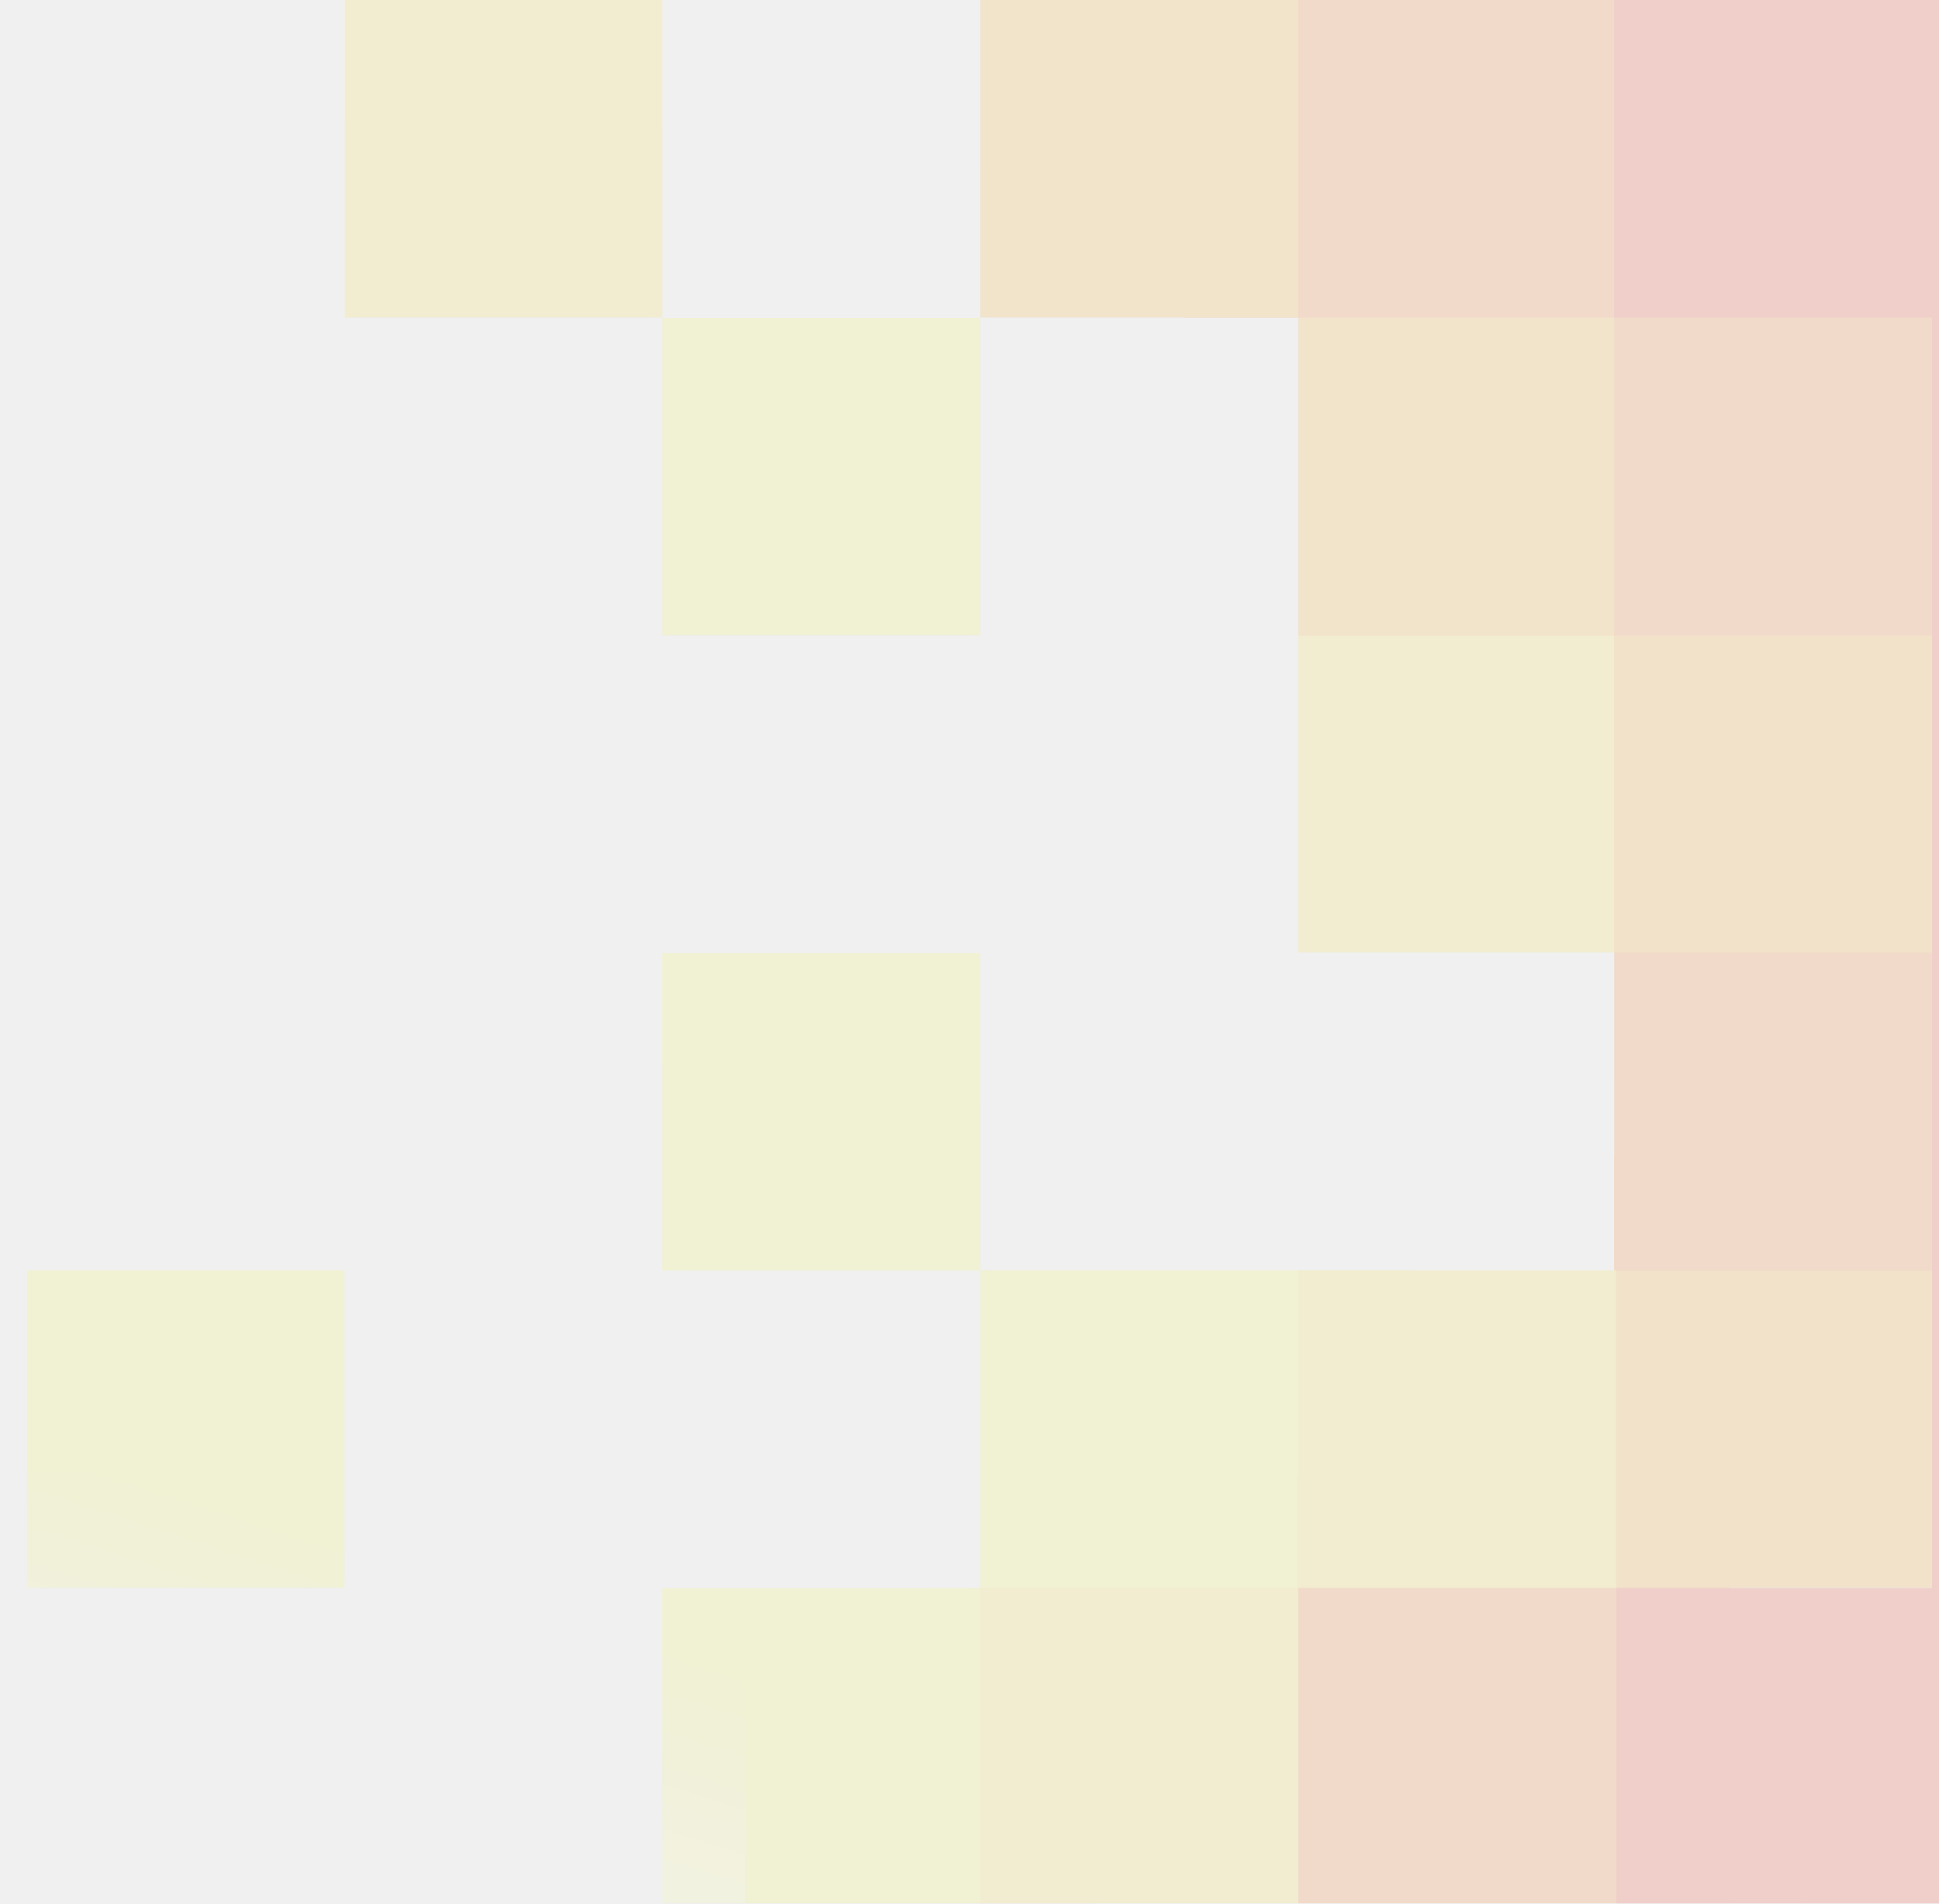
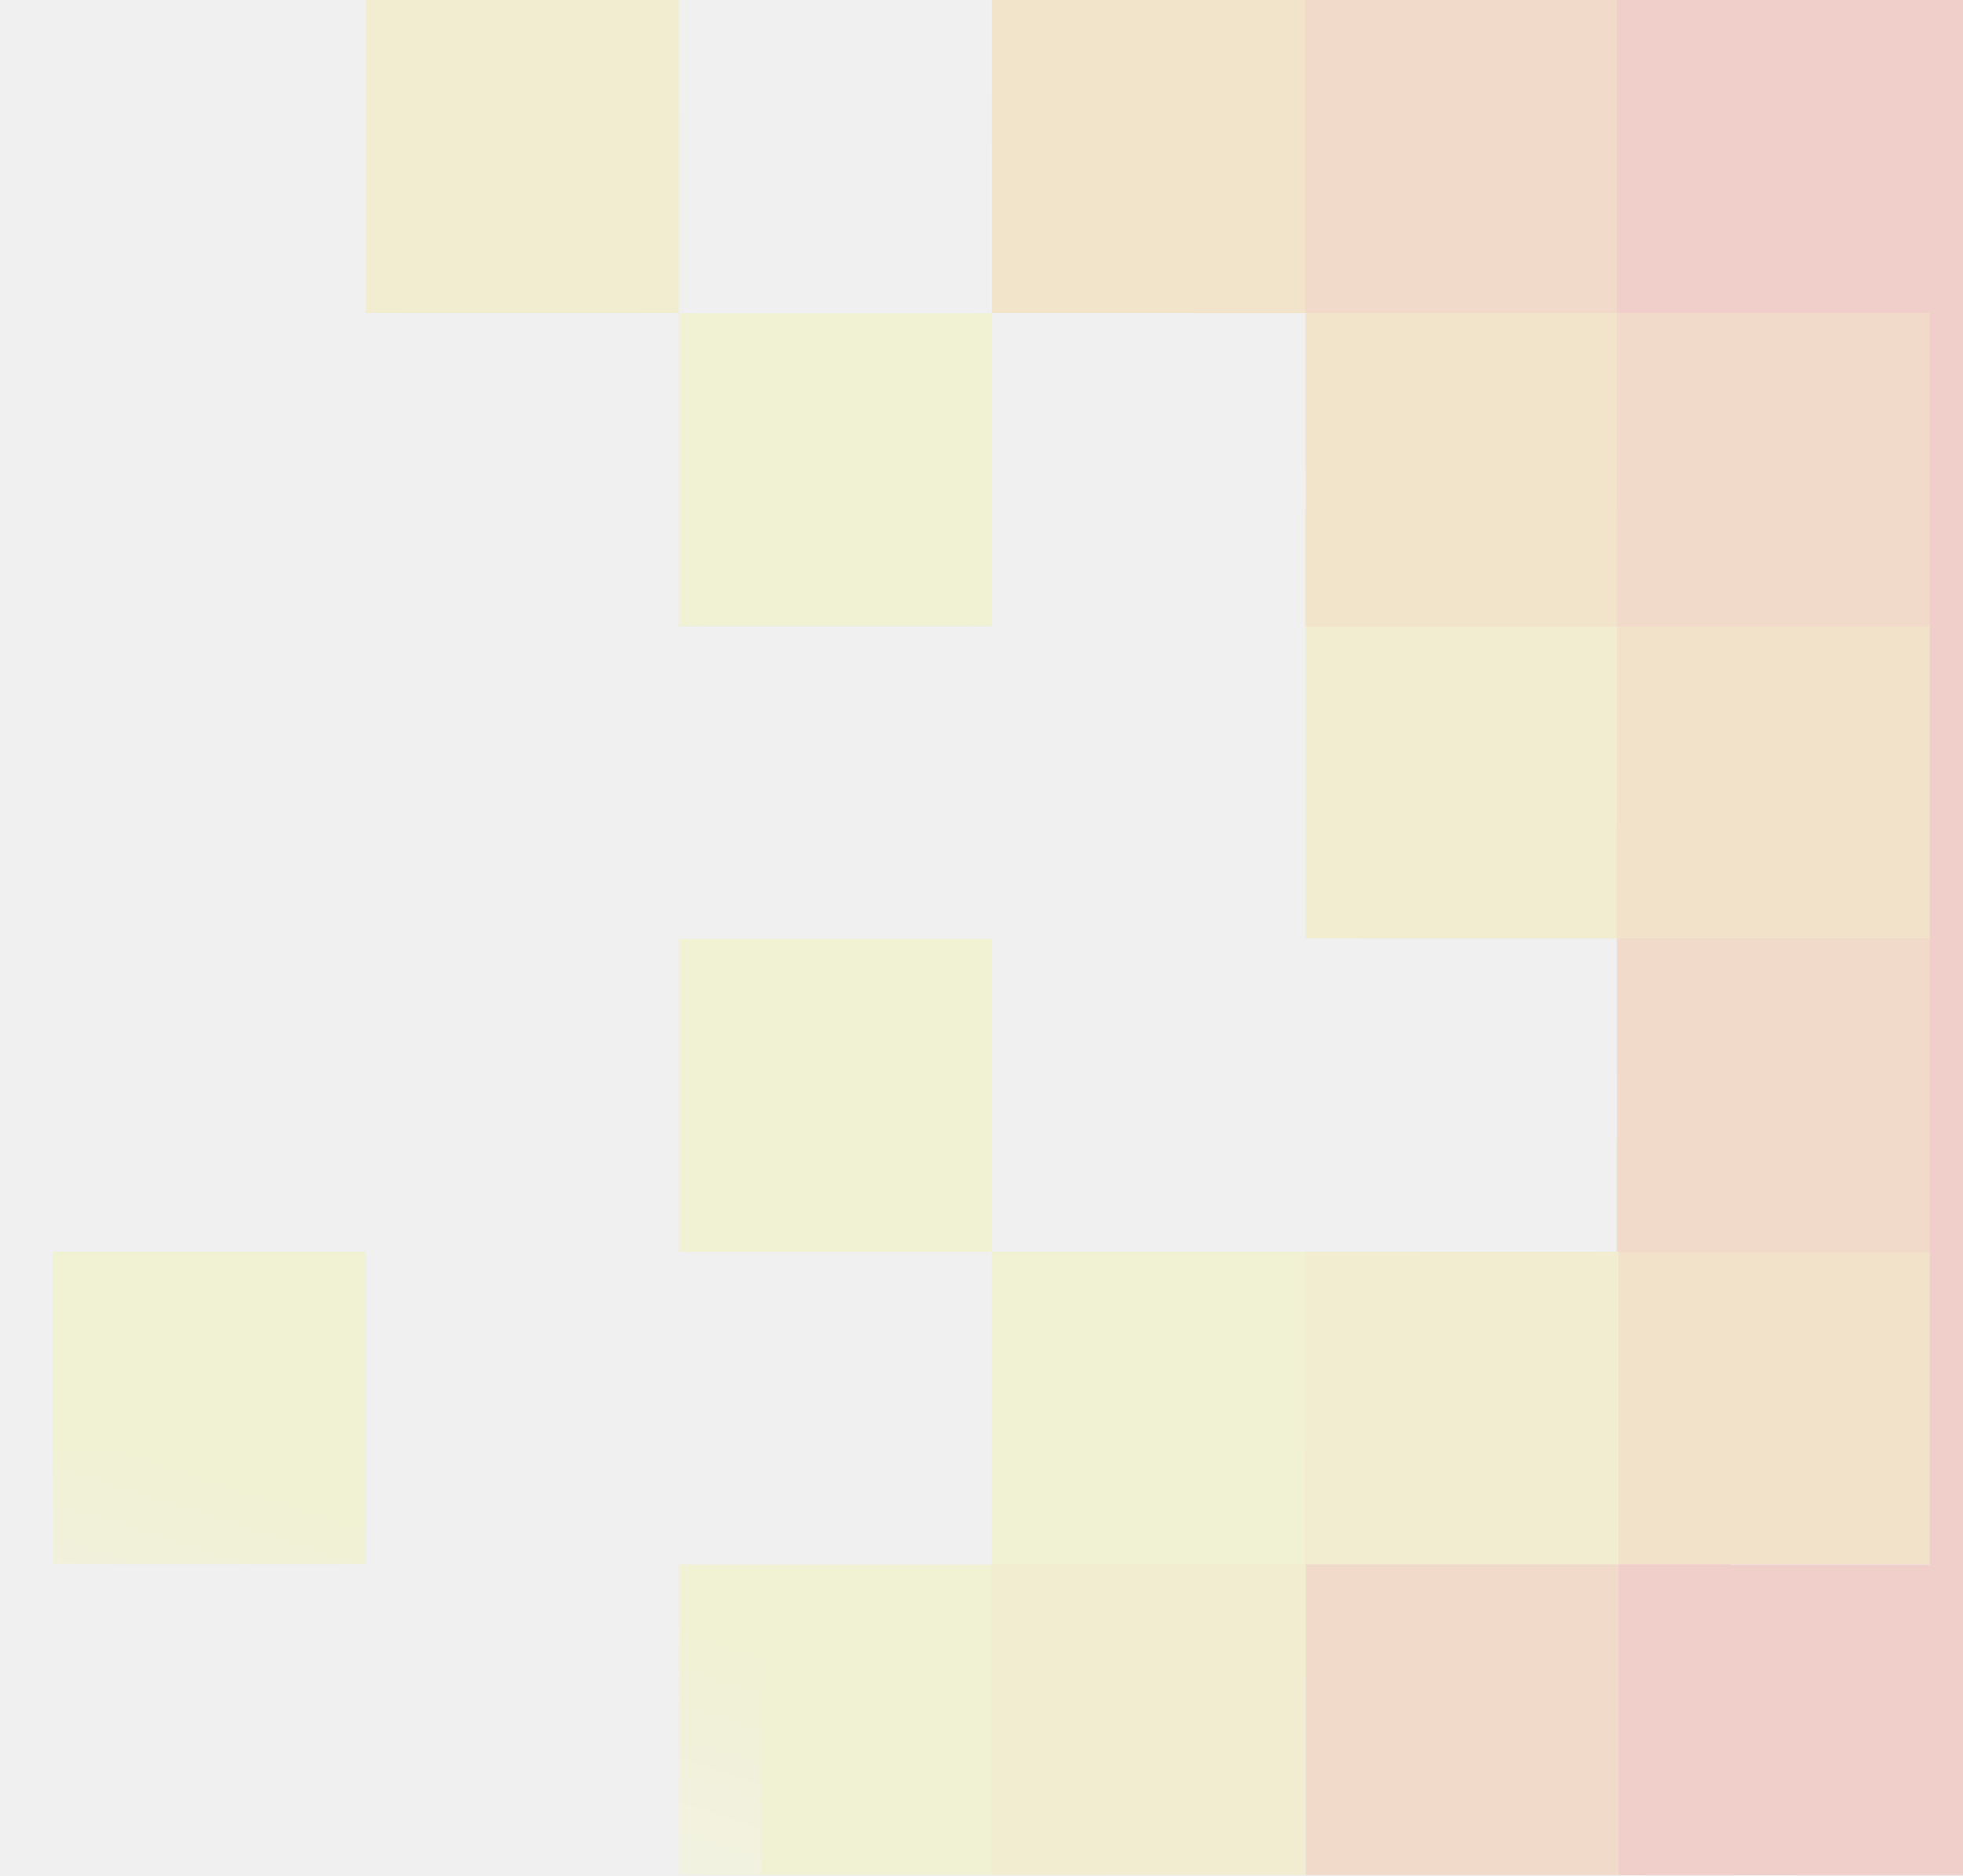
- <svg xmlns="http://www.w3.org/2000/svg" width="1100" height="1080" viewBox="0 0 835 843" fill="none">
+ <svg xmlns="http://www.w3.org/2000/svg" width="987" height="943" viewBox="0 0 835 843" fill="none">
  <g opacity="0.2" clip-path="url(#clip0_94:261)">
    <mask id="mask0_94:261" style="mask-type:alpha" maskUnits="userSpaceOnUse" x="0" y="-1" width="1408" height="844">
      <path d="M563.032 230.781L754.228 230.781L754.228 421.832L563.032 421.832L563.032 230.781Z" fill="#F9E050" />
      <path d="M281.466 703.18L472.662 703.18L472.662 842.904L281.466 842.904L281.466 703.18Z" fill="#F4F464" />
      <path d="M422.248 562.507L613.444 562.507L613.444 753.557L422.248 753.557L422.248 562.507ZM-1.29987e-06 562.507L140.781 562.507L140.781 703.181L-3.42753e-07 703.181L-1.29987e-06 562.507ZM281.467 422.023L422.248 422.023L422.248 562.697L281.467 562.697L281.467 422.023Z" fill="#F4F464" />
      <path d="M563.031 90.486L754.227 90.486L754.227 281.536L563.031 281.536L563.031 90.486Z" fill="#F9B038" />
      <path d="M512.707 -0.001L754.128 -0.001L754.128 140.674L512.707 140.674L512.707 -0.001Z" fill="#F6842D" />
      <path d="M140.783 -0L281.564 -0L281.564 140.674L140.783 140.674L140.783 -0Z" fill="#F9E050" />
      <path d="M563.031 652.803L754.227 652.803L754.227 842.904L563.031 842.904L563.031 652.803Z" fill="#F6842D" />
      <path d="M281.465 140.768L422.246 140.768L422.246 281.442L281.465 281.442L281.465 140.768Z" fill="#F4F464" />
      <path d="M702.953 512.129L894.149 512.129L894.149 703.179L702.953 703.179L702.953 512.129Z" fill="#F4AC2B" />
      <path d="M702.953 371.742L894.149 371.742L894.149 562.793L702.953 562.793L702.953 371.742Z" fill="#F6842D" />
      <path d="M702.953 230.781L894.149 230.781L894.149 421.832L702.953 421.832L702.953 230.781Z" fill="#F4AC2B" />
      <path d="M702.953 90.487L894.149 90.486L894.149 281.537L702.953 281.537L702.953 90.487Z" fill="#F6842D" />
      <path d="M703.904 842.904L703.904 703.181L843.733 703.181L843.733 140.674L702.952 140.674L702.952 -0L1080.3 -0C1137 -0 1186.08 6.463 1227.36 19.485C1268.64 32.317 1302.51 54.939 1329.14 87.256C1355.78 119.573 1375.75 163.296 1388.69 218.425C1401.63 273.364 1408 343.226 1408 428.201C1408 513.936 1402.01 583.513 1389.93 636.741C1377.75 690.919 1358.73 733.027 1332.85 762.967C1307.21 794.005 1272.32 816.05 1233.26 825.89C1192.83 837.296 1143.84 843 1086.49 843L843.638 843L703.904 842.904ZM990.507 727.609L1081.54 727.609C1112.93 727.609 1140.13 723.997 1162.77 716.773C1186.43 710.121 1206.49 694.408 1218.61 673.05C1233.26 651.188 1243.72 620.487 1250.19 580.851C1257.52 541.215 1261.13 488.653 1261.13 423.068C1261.13 357.674 1257.33 304.731 1250.1 264.334C1243.72 224.698 1233.26 193.617 1218.71 170.995C1205.26 150.106 1185.15 134.364 1161.63 126.322C1138.8 119.003 1112.17 115.391 1081.44 115.391L990.507 115.391L990.507 727.609Z" fill="#F14D34" />
      <path d="M563.03 562.505L703.811 562.505L703.811 703.179L563.03 703.179L563.03 562.505Z" fill="#F9E050" />
      <path d="M422.248 6.10352e-05L563.029 6.00788e-05L563.029 140.674L422.248 140.674L422.248 6.10352e-05Z" fill="#F9B038" />
      <path d="M422.248 703.18L563.029 703.18L563.029 842.904L422.248 842.904L422.248 703.18Z" fill="#F9E050" />
    </mask>
    <g mask="url(#mask0_94:261)">
      <g filter="url(#filter0_d_94:261)">
        <path d="M563.032 230.781L754.228 230.781L754.228 421.832L563.032 421.832L563.032 230.781Z" fill="#F9E050" />
        <path d="M281.466 703.18L472.662 703.18L472.662 842.904L281.466 842.904L281.466 703.18Z" fill="#F4F464" />
        <path d="M422.248 562.507L613.444 562.507L613.444 753.557L422.248 753.557L422.248 562.507ZM-1.29987e-06 562.507L140.781 562.507L140.781 703.181L-3.42753e-07 703.181L-1.29987e-06 562.507ZM281.467 422.023L422.248 422.023L422.248 562.697L281.467 562.697L281.467 422.023Z" fill="#F4F464" />
        <path d="M563.031 90.486L754.227 90.486L754.227 281.536L563.031 281.536L563.031 90.486Z" fill="#F9B038" />
        <path d="M512.707 -0.001L754.128 -0.001L754.128 140.674L512.707 140.674L512.707 -0.001Z" fill="#F6842D" />
        <path d="M140.783 -0L281.564 -0L281.564 140.674L140.783 140.674L140.783 -0Z" fill="#F9E050" />
        <path d="M563.031 652.803L754.227 652.803L754.227 842.904L563.031 842.904L563.031 652.803Z" fill="#F6842D" />
        <path d="M281.465 140.768L422.246 140.768L422.246 281.442L281.465 281.442L281.465 140.768Z" fill="#F4F464" />
        <path d="M702.953 512.129L894.149 512.129L894.149 703.179L702.953 703.179L702.953 512.129Z" fill="#F4AC2B" />
        <path d="M702.953 371.742L894.149 371.742L894.149 562.793L702.953 562.793L702.953 371.742Z" fill="#F6842D" />
        <path d="M702.953 230.781L894.149 230.781L894.149 421.832L702.953 421.832L702.953 230.781Z" fill="#F4AC2B" />
        <path d="M702.953 90.487L894.149 90.486L894.149 281.537L702.953 281.537L702.953 90.487Z" fill="#F6842D" />
        <path d="M703.904 842.904L703.904 703.181L843.733 703.181L843.733 140.674L702.952 140.674L702.952 -0L1080.3 -0C1137 -0 1186.08 6.463 1227.36 19.485C1268.64 32.317 1302.51 54.939 1329.14 87.256C1355.78 119.573 1375.75 163.296 1388.69 218.425C1401.63 273.364 1408 343.226 1408 428.201C1408 513.936 1402.01 583.513 1389.93 636.741C1377.75 690.919 1358.73 733.027 1332.85 762.967C1307.21 794.005 1272.32 816.05 1233.26 825.89C1192.83 837.296 1143.84 843 1086.49 843L843.638 843L703.904 842.904ZM990.507 727.609L1081.54 727.609C1112.93 727.609 1140.13 723.997 1162.77 716.773C1186.43 710.121 1206.49 694.408 1218.61 673.05C1233.26 651.188 1243.72 620.487 1250.19 580.851C1257.52 541.215 1261.13 488.653 1261.13 423.068C1261.13 357.674 1257.33 304.731 1250.1 264.334C1243.72 224.698 1233.26 193.617 1218.71 170.995C1205.26 150.106 1185.15 134.364 1161.63 126.322C1138.8 119.003 1112.17 115.391 1081.44 115.391L990.507 115.391L990.507 727.609Z" fill="#F14D34" />
        <path d="M563.03 562.505L703.811 562.505L703.811 703.179L563.03 703.179L563.03 562.505Z" fill="#F9E050" />
        <path d="M422.248 6.10352e-05L563.029 6.00788e-05L563.029 140.674L422.248 140.674L422.248 6.10352e-05Z" fill="#F9B038" />
        <path d="M422.248 703.18L563.029 703.18L563.029 842.904L422.248 842.904L422.248 703.18Z" fill="#F9E050" />
      </g>
      <rect width="318.278" height="190.967" transform="matrix(1 0 0 -1 0 843)" fill="url(#paint0_linear_94:261)" />
    </g>
  </g>
  <defs>
    <filter id="filter0_d_94:261" x="-22.141" y="-0" width="1452.28" height="922.339" filterUnits="userSpaceOnUse" color-interpolation-filters="sRGB">
      <feFlood flood-opacity="0" result="BackgroundImageFix" />
      <feColorMatrix in="SourceAlpha" type="matrix" values="0 0 0 0 0 0 0 0 0 0 0 0 0 0 0 0 0 0 127 0" result="hardAlpha" />
      <feOffset dy="57.198" />
      <feGaussianBlur stdDeviation="11.07" />
      <feColorMatrix type="matrix" values="0 0 0 0 0 0 0 0 0 0.05 0 0 0 0 0.146 0 0 0 0.25 0" />
      <feBlend mode="normal" in2="BackgroundImageFix" result="effect1_dropShadow_94:261" />
      <feBlend mode="normal" in="SourceGraphic" in2="effect1_dropShadow_94:261" result="shape" />
    </filter>
    <linearGradient id="paint0_linear_94:261" x1="135.153" y1="-91.793" x2="208.957" y2="137.459" gradientUnits="userSpaceOnUse">
      <stop stop-color="white" />
      <stop offset="1" stop-color="white" stop-opacity="0" />
    </linearGradient>
    <clipPath id="clip0_94:261">
      <rect width="1408" height="843" fill="white" transform="matrix(1 0 0 -1 0 843)" />
    </clipPath>
  </defs>
</svg>
